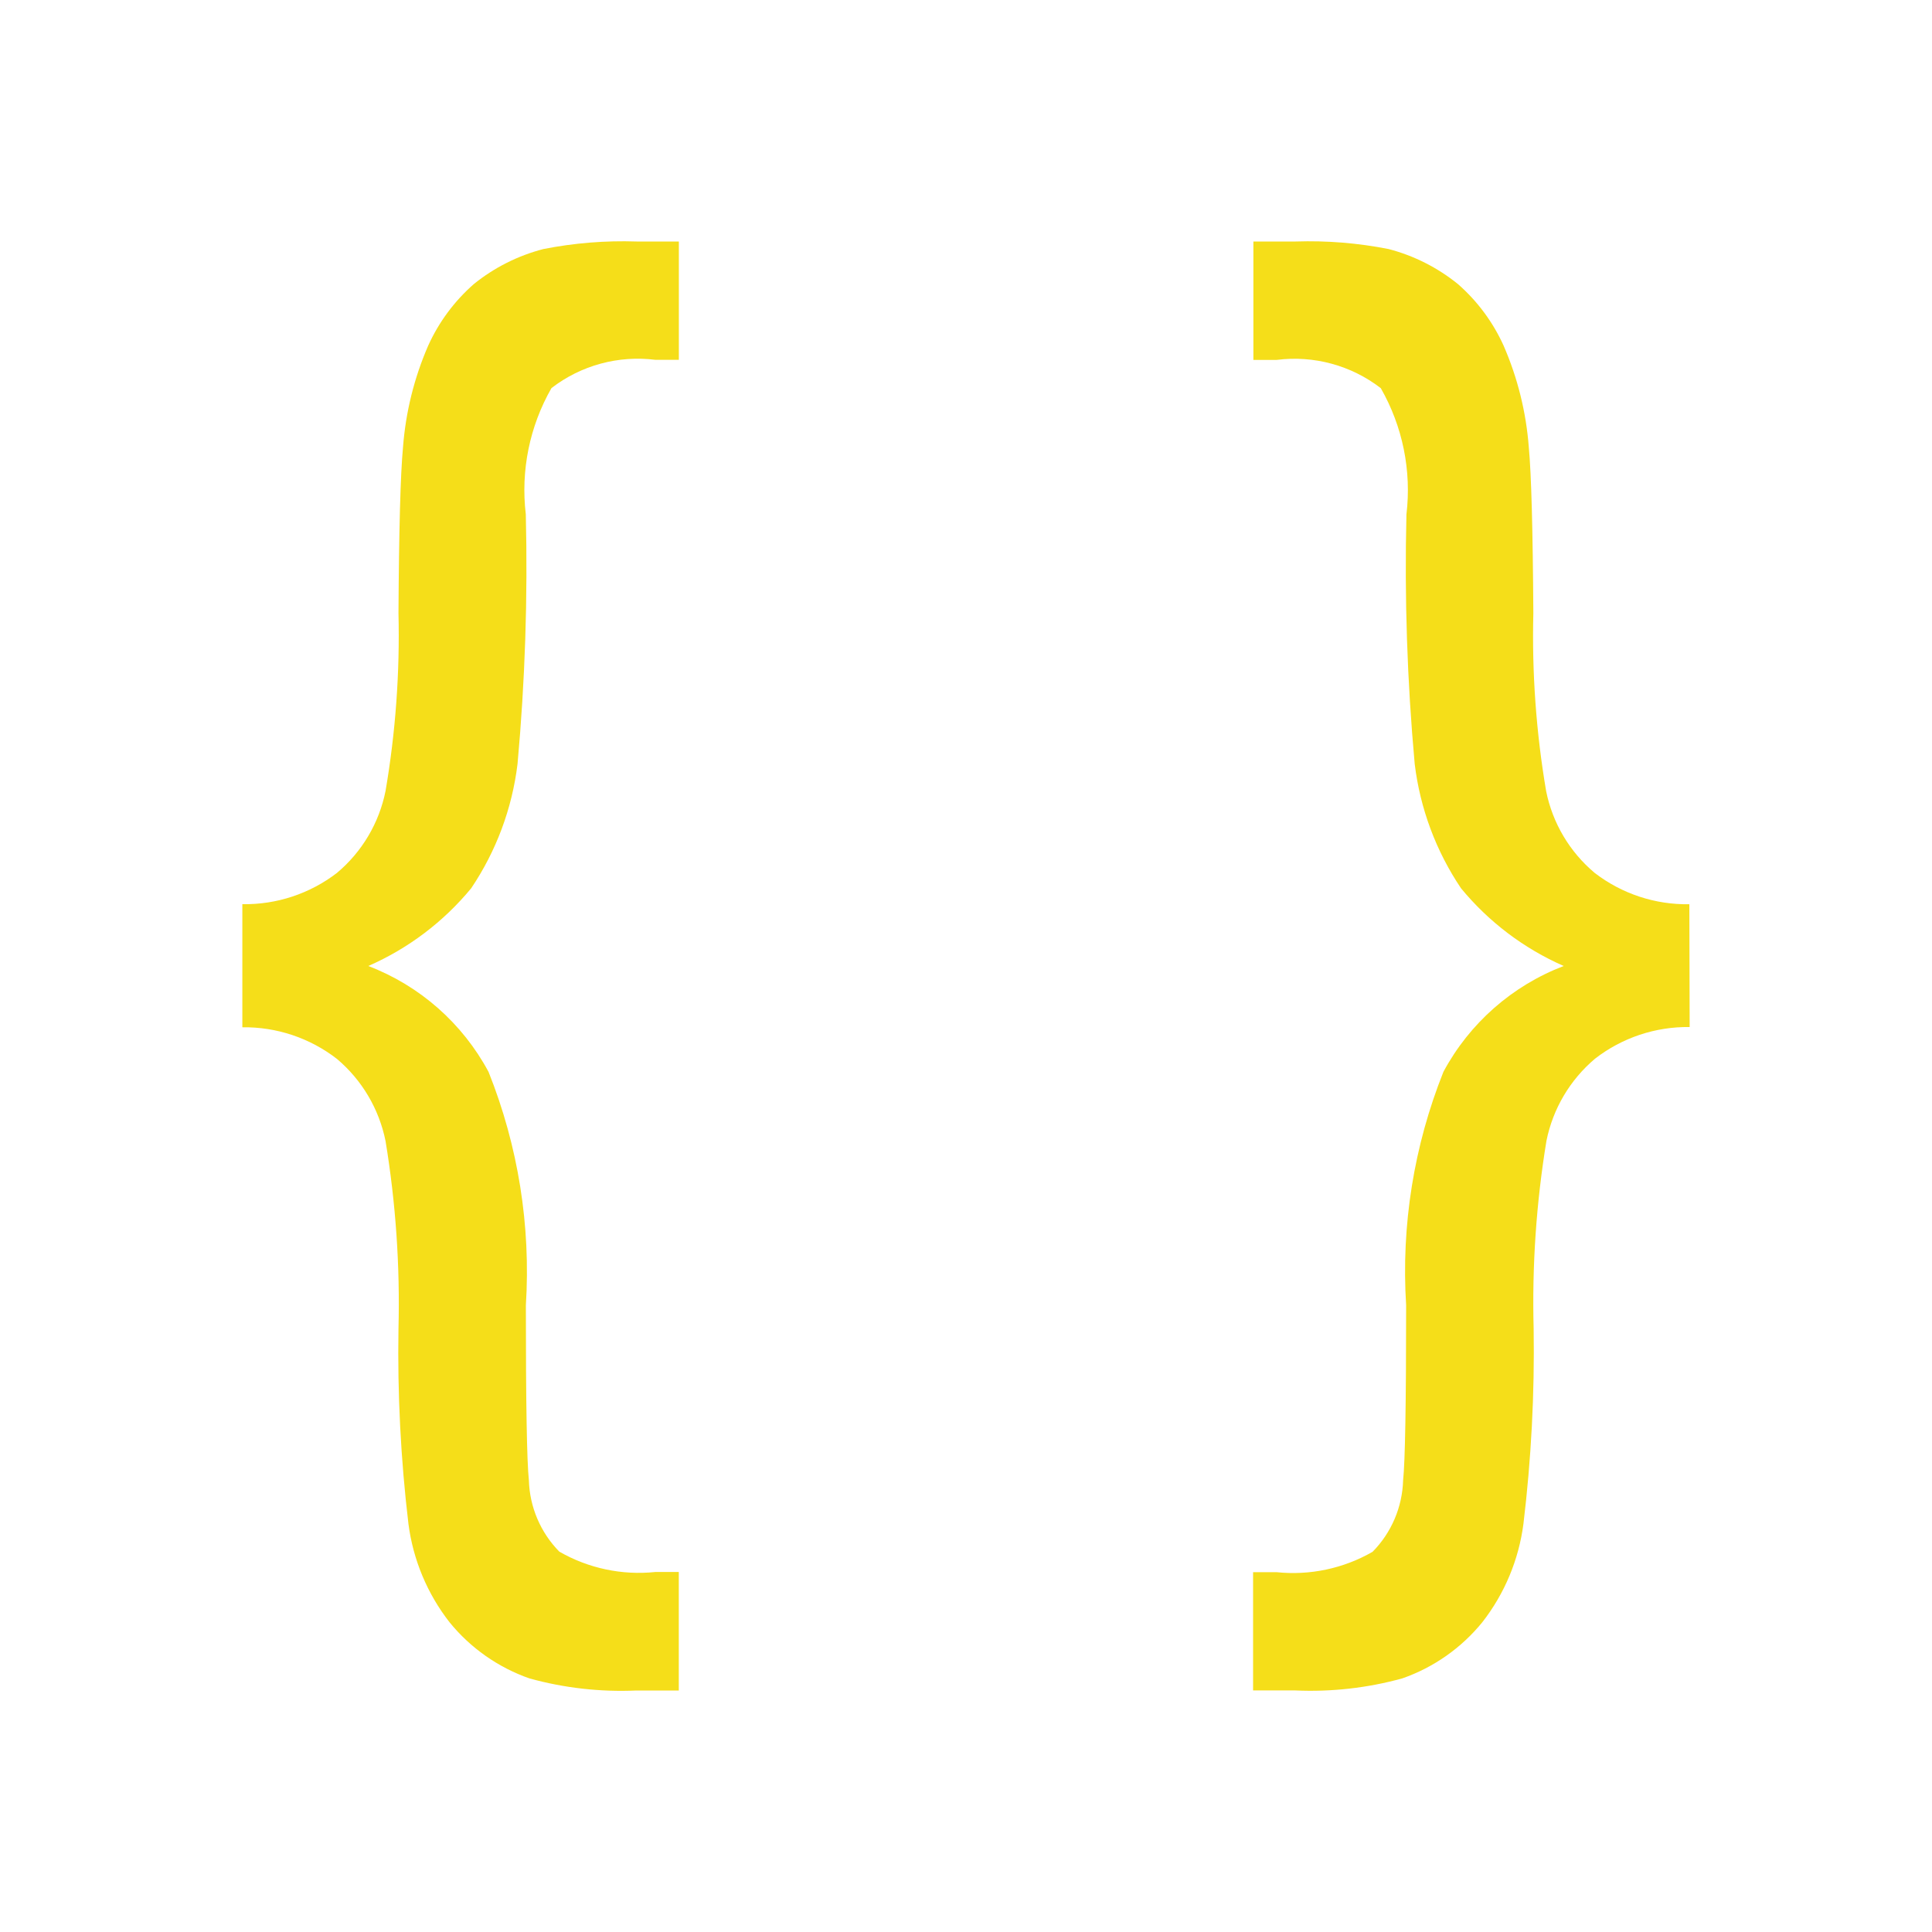
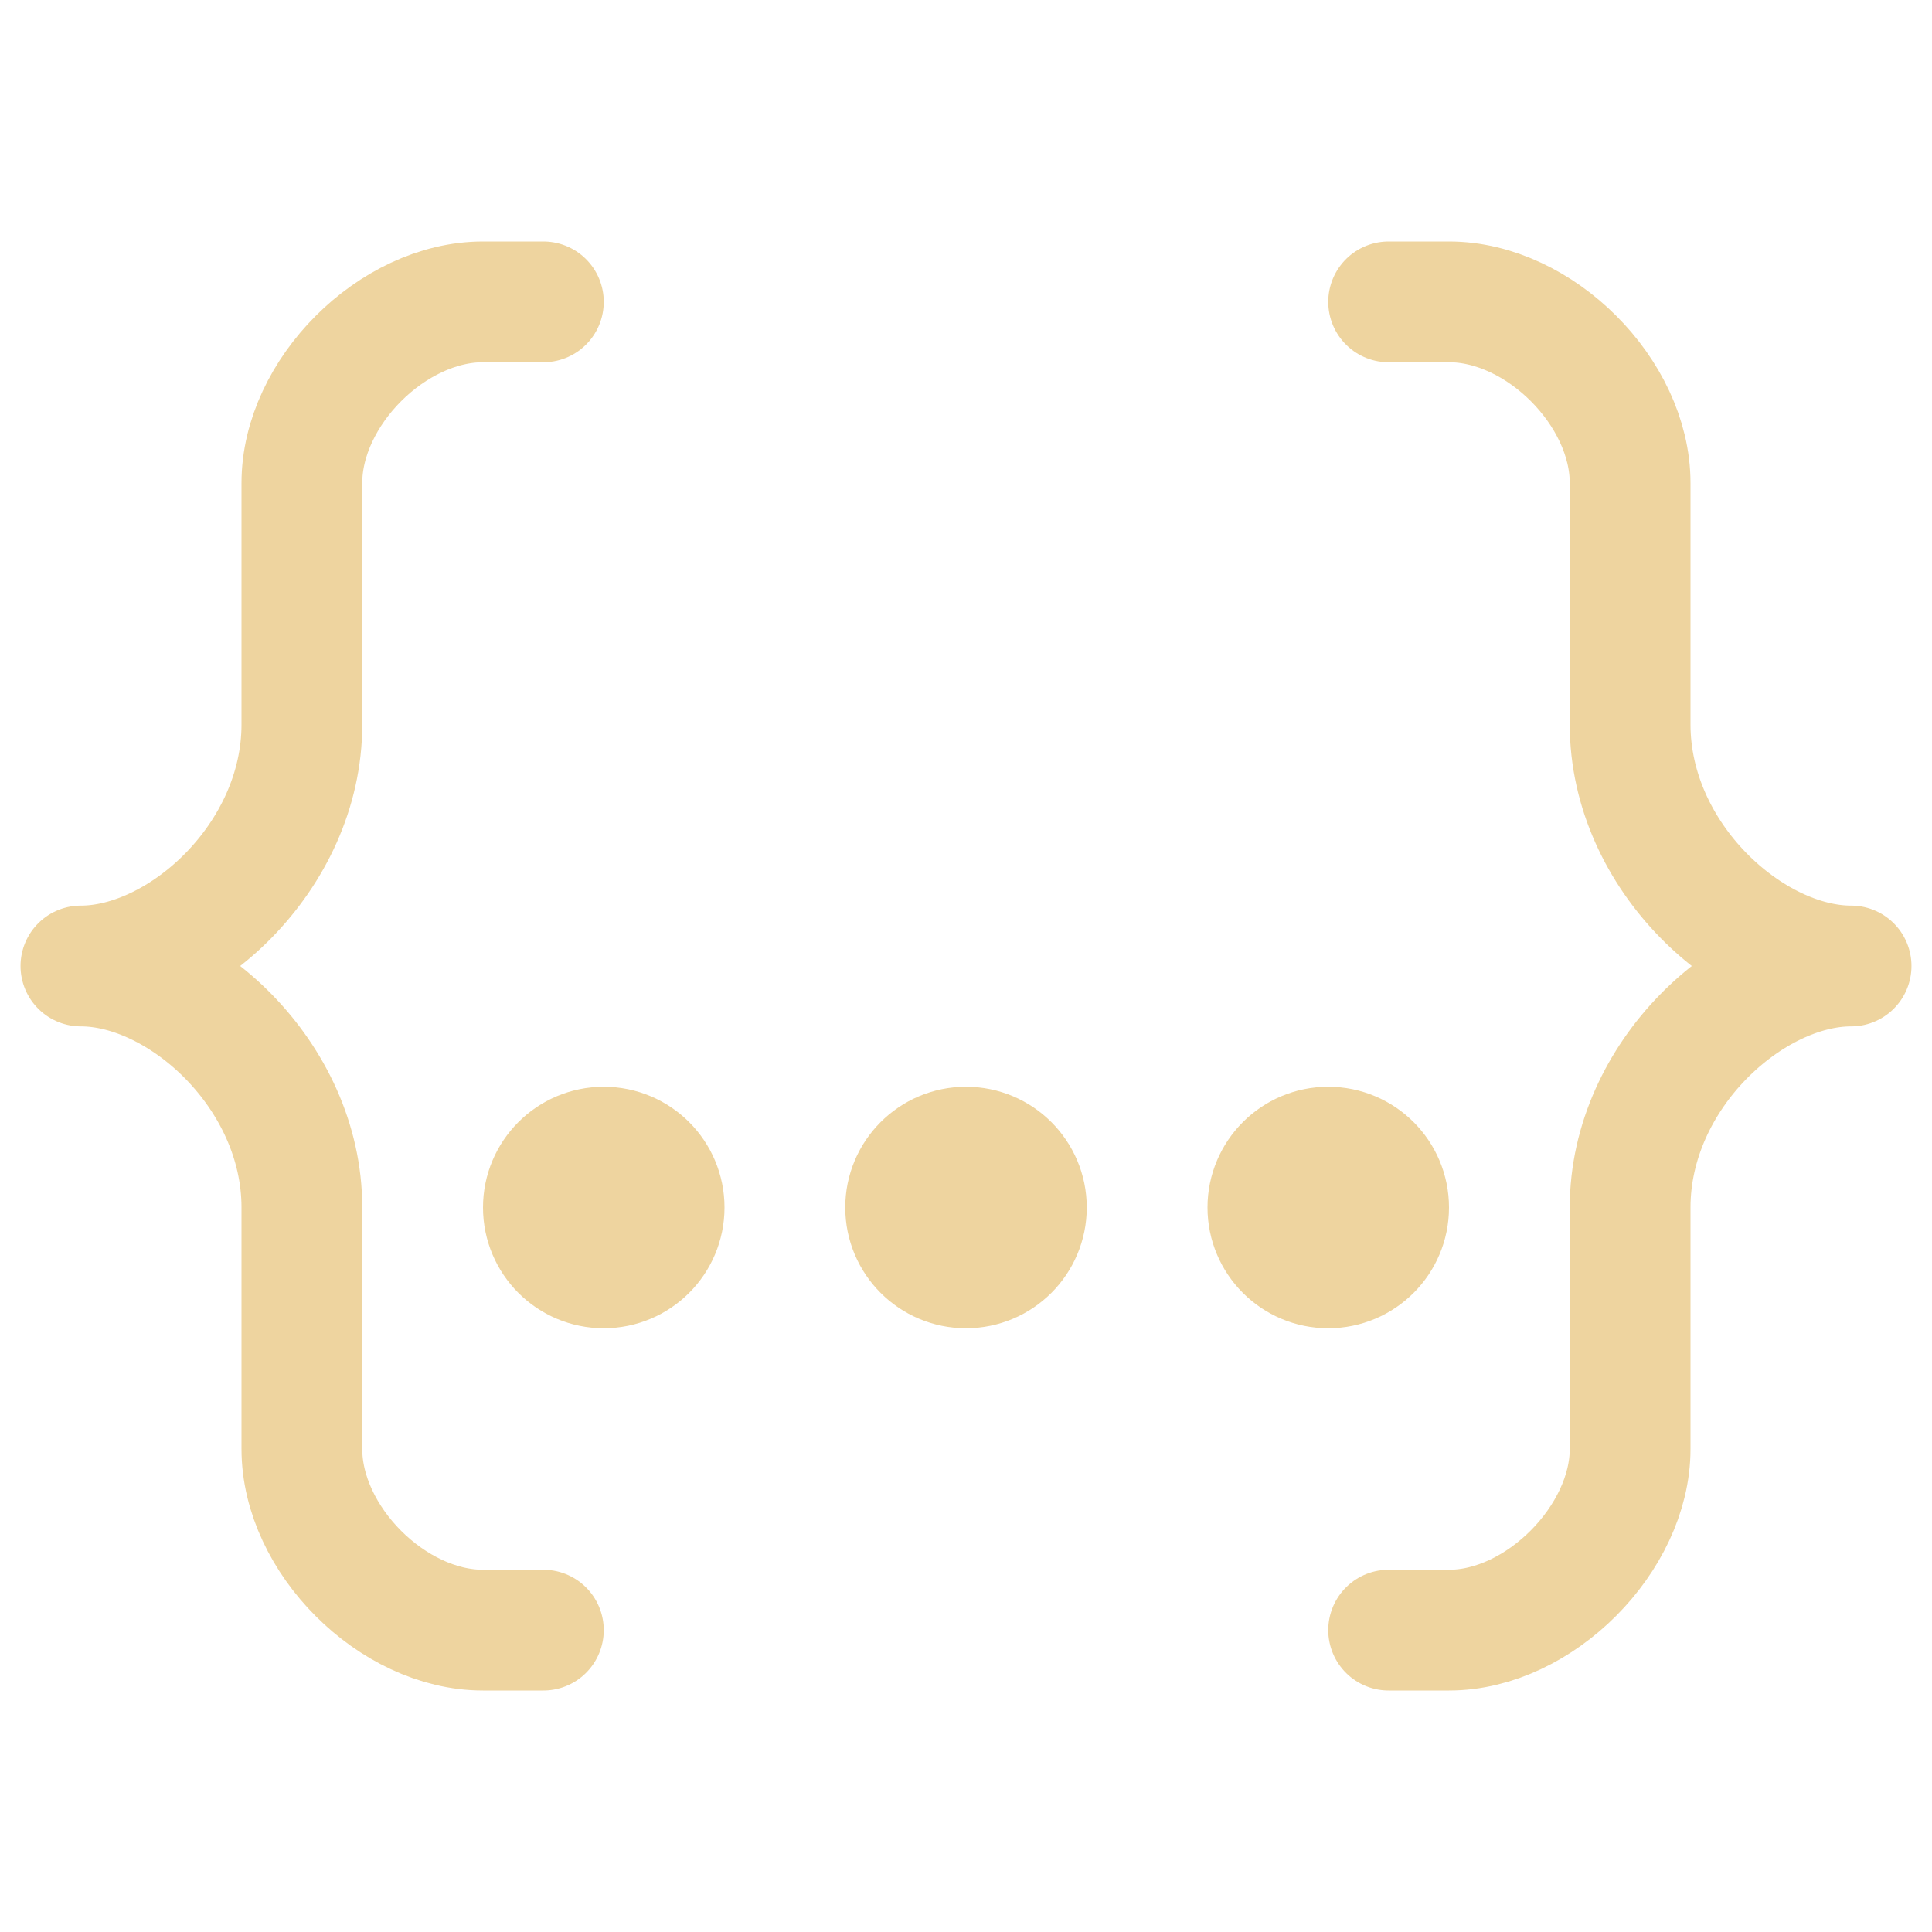
- <svg xmlns="http://www.w3.org/2000/svg" width="24" height="24" viewBox="0 0 32 32">
-   <path fill="#f5de19" d="M4.014 14.976a2.5 2.5 0 0 0 1.567-.518a2.38 2.38 0 0 0 .805-1.358a15.3 15.3 0 0 0 .214-2.944q.012-2.085.075-2.747a5.2 5.2 0 0 1 .418-1.686a3 3 0 0 1 .755-1.018A3.05 3.05 0 0 1 9 4.125A6.8 6.8 0 0 1 10.544 4h.7v1.96h-.387a2.34 2.34 0 0 0-1.723.468a3.4 3.4 0 0 0-.425 2.092a36 36 0 0 1-.137 4.133a4.7 4.7 0 0 1-.768 2.06A4.6 4.6 0 0 1 6.1 16a3.8 3.8 0 0 1 1.992 1.754a8.9 8.9 0 0 1 .618 3.865q0 2.435.05 2.9a1.76 1.76 0 0 0 .504 1.181a2.64 2.64 0 0 0 1.592.337h.387V28h-.7a5.7 5.7 0 0 1-1.773-.2a2.97 2.97 0 0 1-1.324-.93a3.35 3.35 0 0 1-.681-1.63a24 24 0 0 1-.165-3.234a16.5 16.5 0 0 0-.214-3.106a2.4 2.4 0 0 0-.805-1.361a2.5 2.5 0 0 0-1.567-.524Zm23.972 2.035a2.5 2.5 0 0 0-1.567.524a2.4 2.4 0 0 0-.805 1.361a16.5 16.5 0 0 0-.212 3.109a24 24 0 0 1-.169 3.234a3.35 3.35 0 0 1-.681 1.63a2.97 2.97 0 0 1-1.324.93a5.7 5.7 0 0 1-1.773.2h-.7V26.04h.387a2.64 2.64 0 0 0 1.592-.337a1.76 1.76 0 0 0 .506-1.186q.05-.462.05-2.9a8.9 8.9 0 0 1 .618-3.865A3.8 3.8 0 0 1 25.9 16a4.6 4.6 0 0 1-1.7-1.286a4.7 4.7 0 0 1-.768-2.06a36 36 0 0 1-.137-4.133a3.4 3.4 0 0 0-.425-2.092a2.34 2.34 0 0 0-1.723-.468h-.387V4h.7a6.8 6.8 0 0 1 1.54.125a3.05 3.05 0 0 1 1.149.581a3 3 0 0 1 .755 1.018a5.2 5.2 0 0 1 .418 1.686q.062.662.075 2.747a15.3 15.3 0 0 0 .212 2.947a2.38 2.38 0 0 0 .805 1.355a2.5 2.5 0 0 0 1.567.518Z" />
+ <svg xmlns="http://www.w3.org/2000/svg" width="24" height="24" viewBox="0 0 16 16">
+   <path fill="none" stroke="#eed49f" stroke-linecap="round" stroke-linejoin="round" d="M4.5 2.5H4c-.75 0-1.5.75-1.5 1.5v2c0 1.1-1 2-1.83 2c.83 0 1.83.9 1.83 2v2c0 .75.75 1.5 1.5 1.5h.5m7-11h.5c.75 0 1.5.75 1.5 1.5v2c0 1.1 1 2 1.83 2c-.83 0-1.83.9-1.83 2v2c0 .74-.75 1.5-1.5 1.5h-.5m-6.5-3a.5.5 0 1 0 0-1a.5.5 0 0 0 0 1m3 0a.5.5 0 1 0 0-1a.5.5 0 0 0 0 1m3 0a.5.5 0 1 0 0-1a.5.5 0 0 0 0 1" />
</svg>
